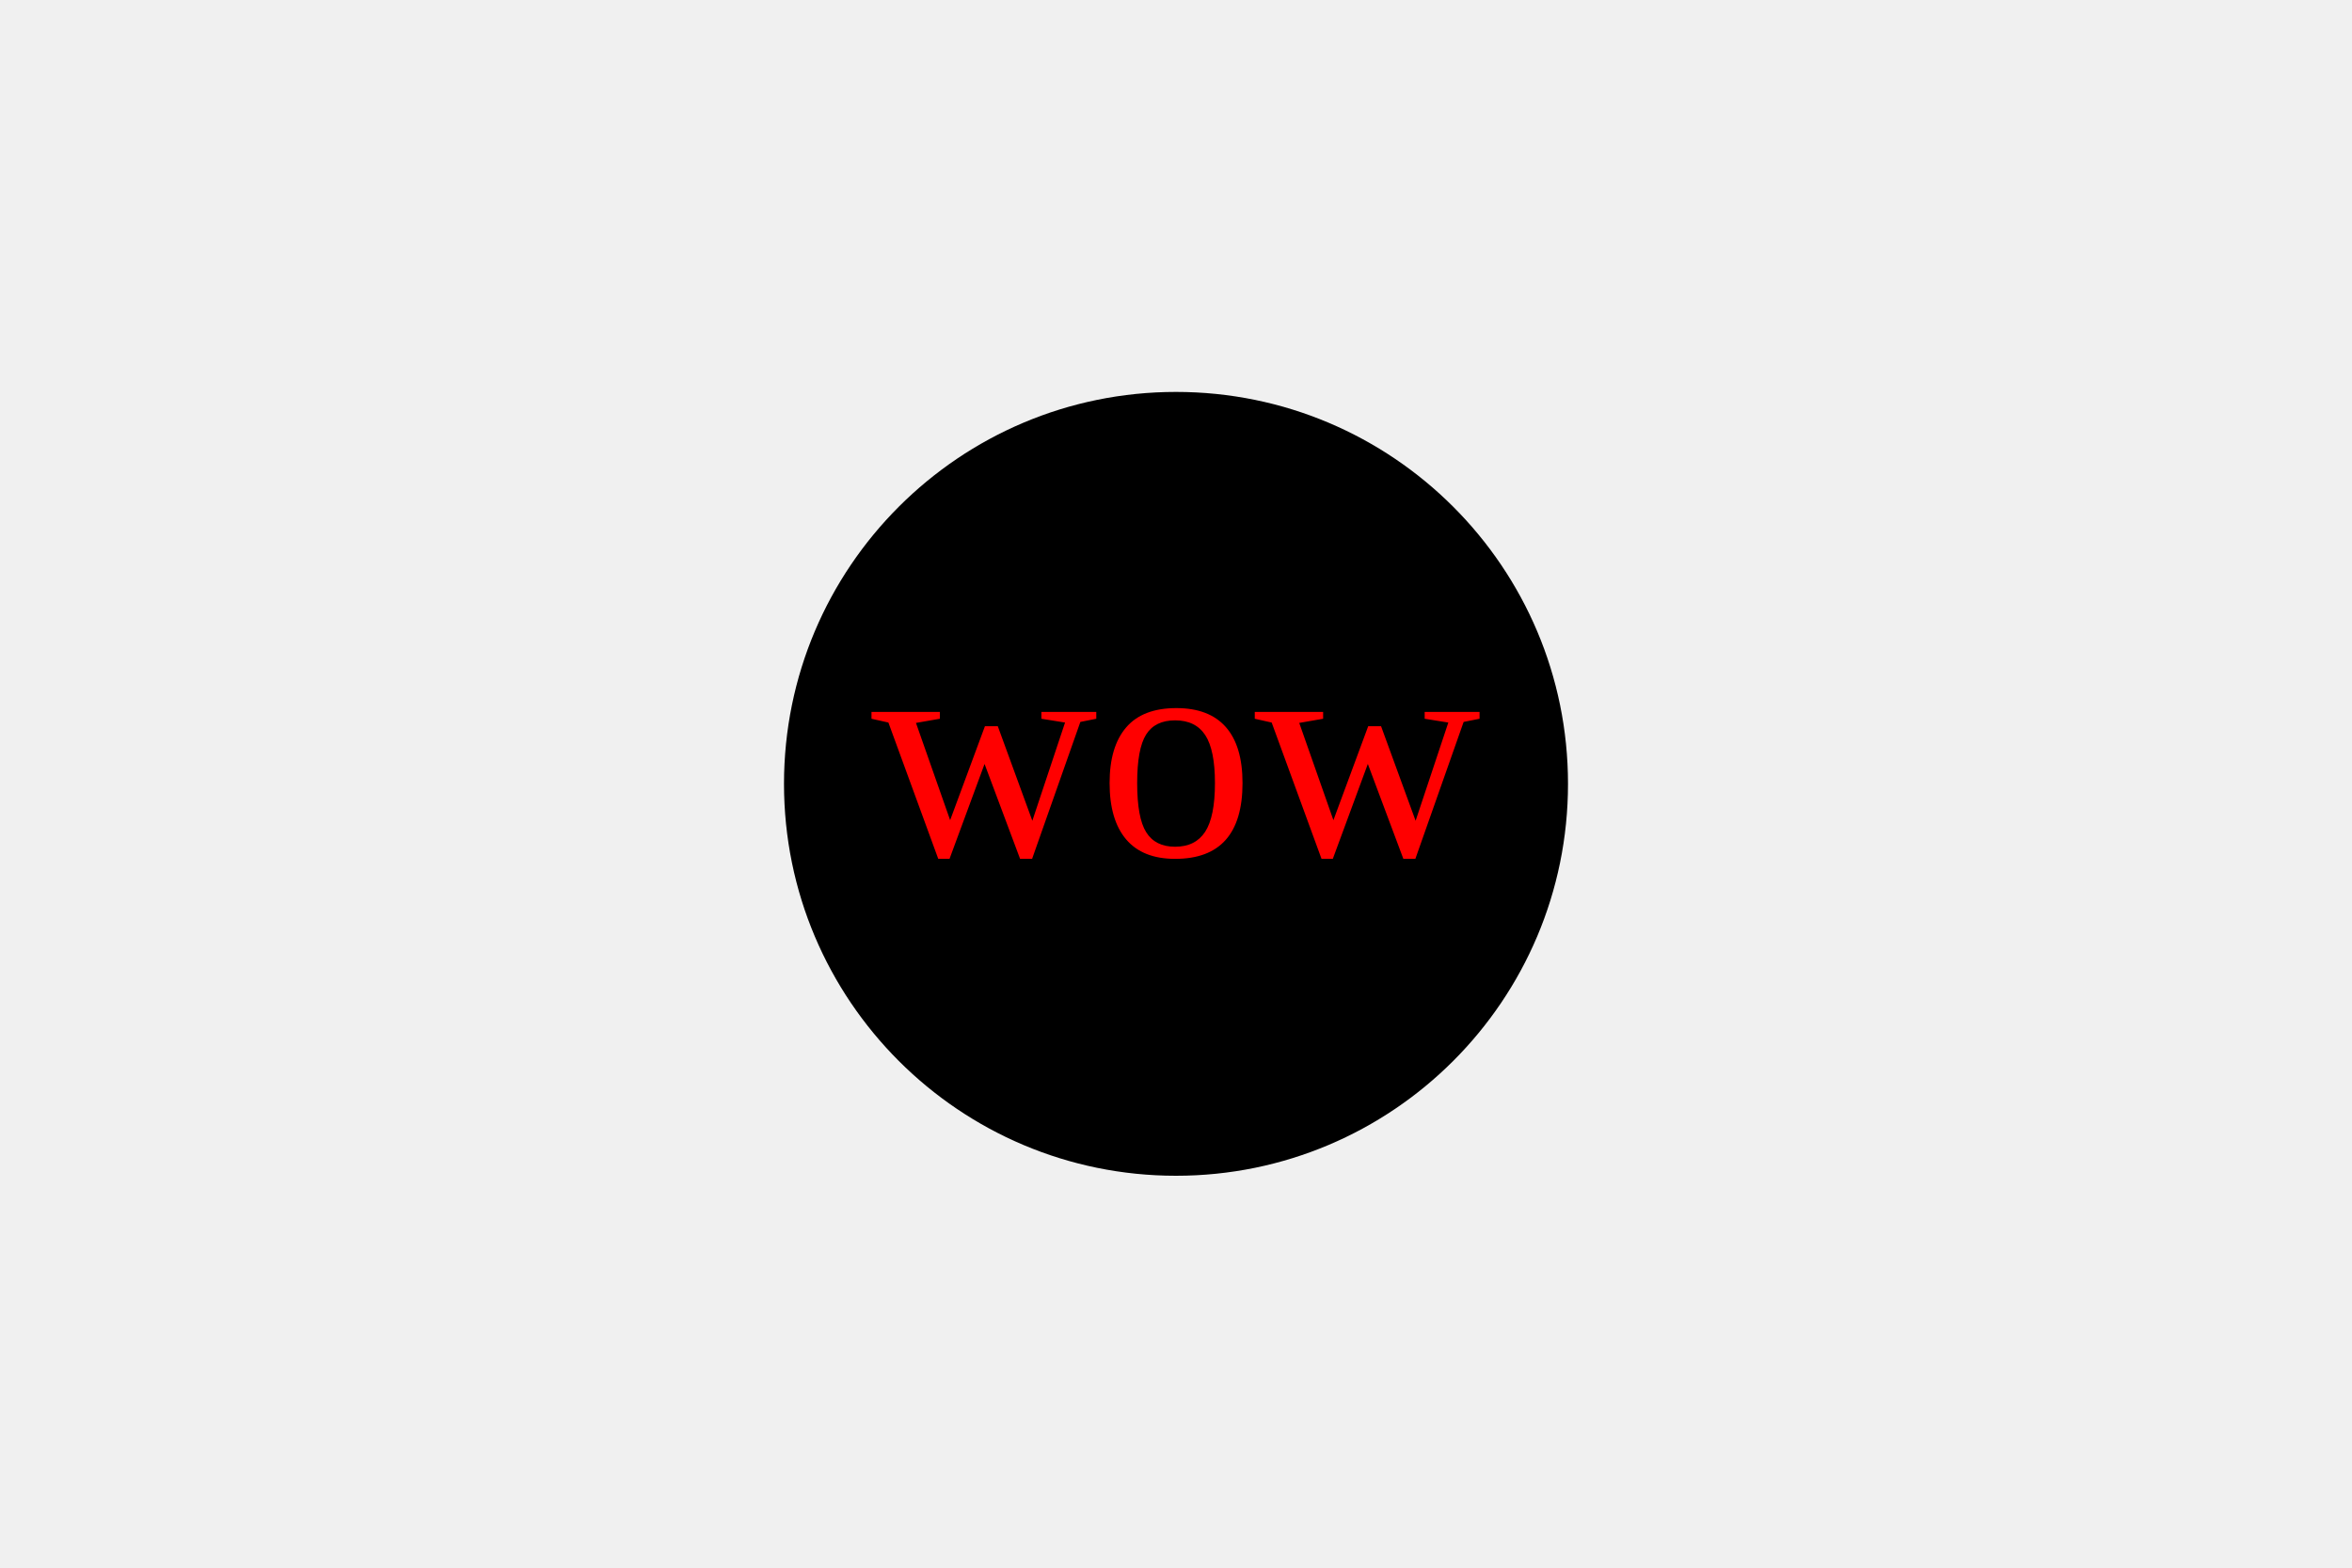
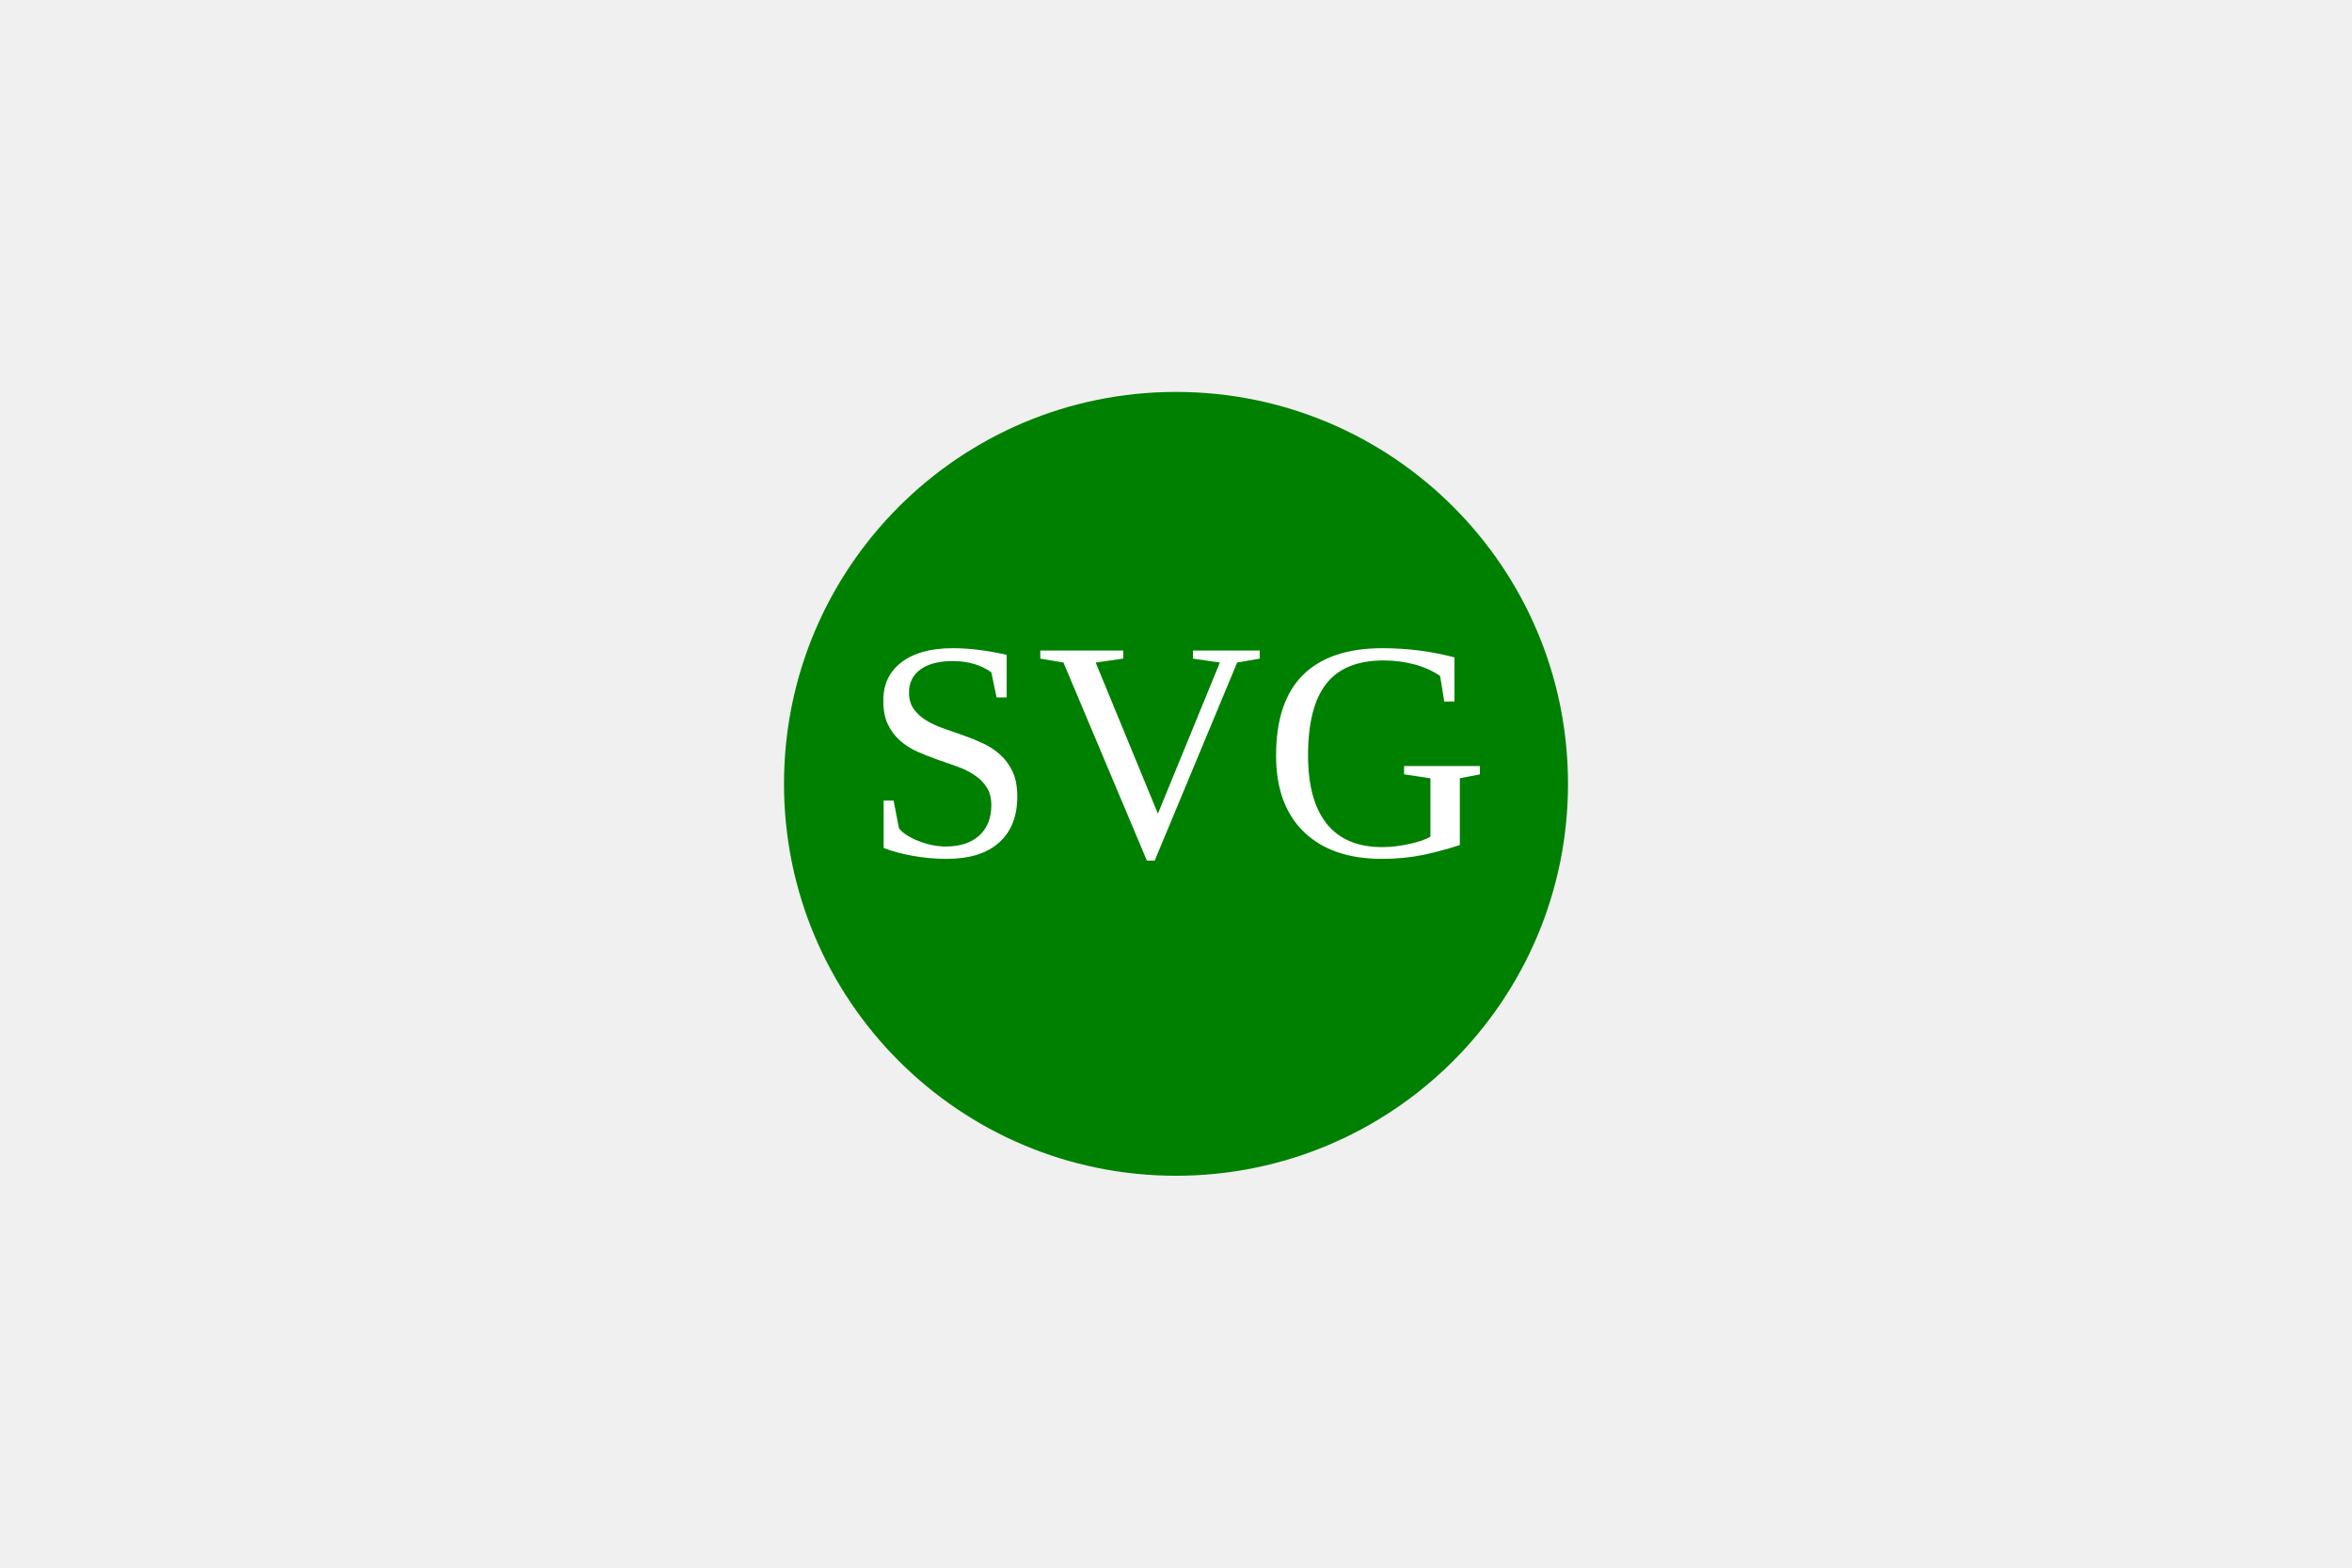
<svg xmlns="http://www.w3.org/2000/svg" width="300" height="200" viewBox="0 0 300 200">
-   <circle cx="150" cy="100" r="50" fill="dark orange" />
-   <text x="150" y="100" font-size="40" text-anchor="middle" fill="red" dominant-baseline="middle">
-           wow
+   <circle cx="150" cy="100" r="50" fill="Green" />
+   <text x="150" y="100" font-size="40" text-anchor="middle" fill="White" dominant-baseline="middle">
+           SVG
        </text>
</svg>
